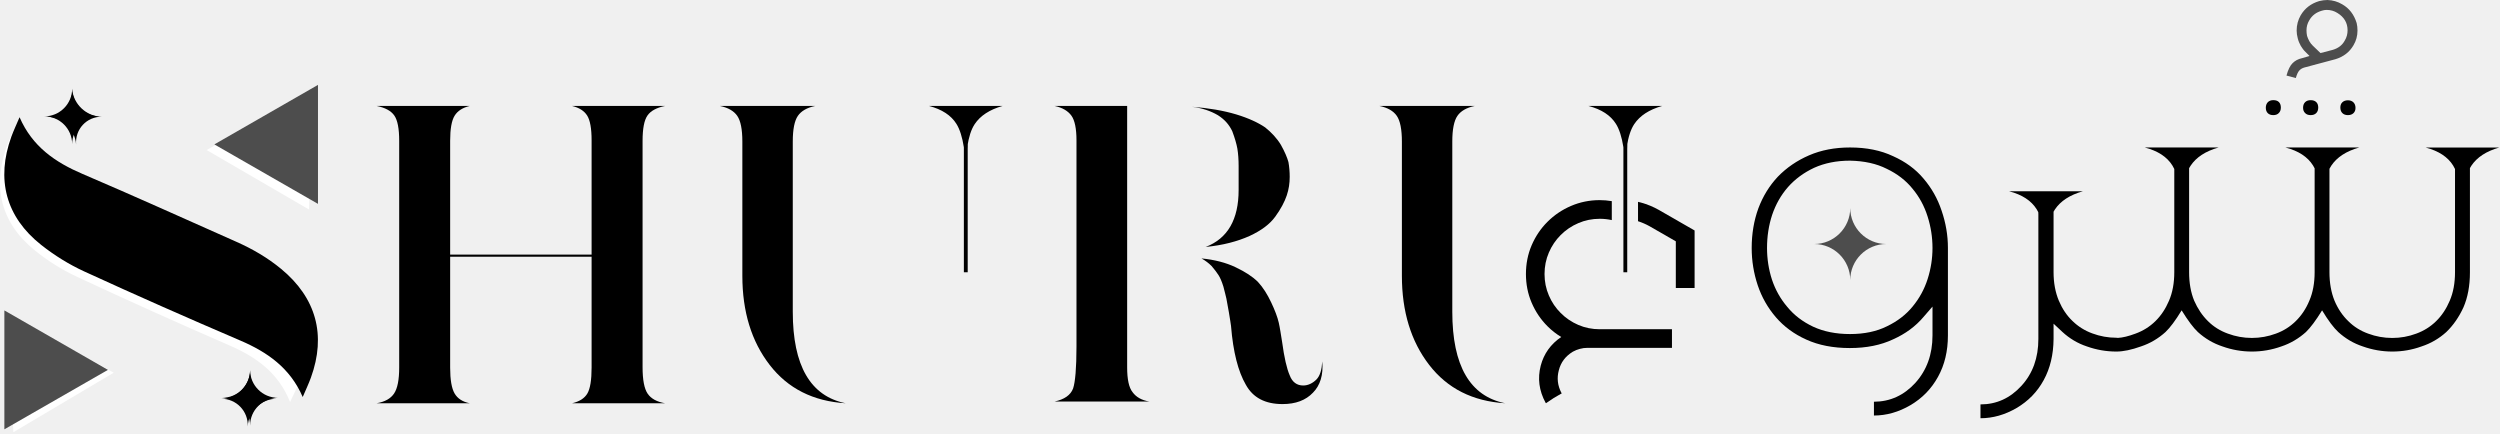
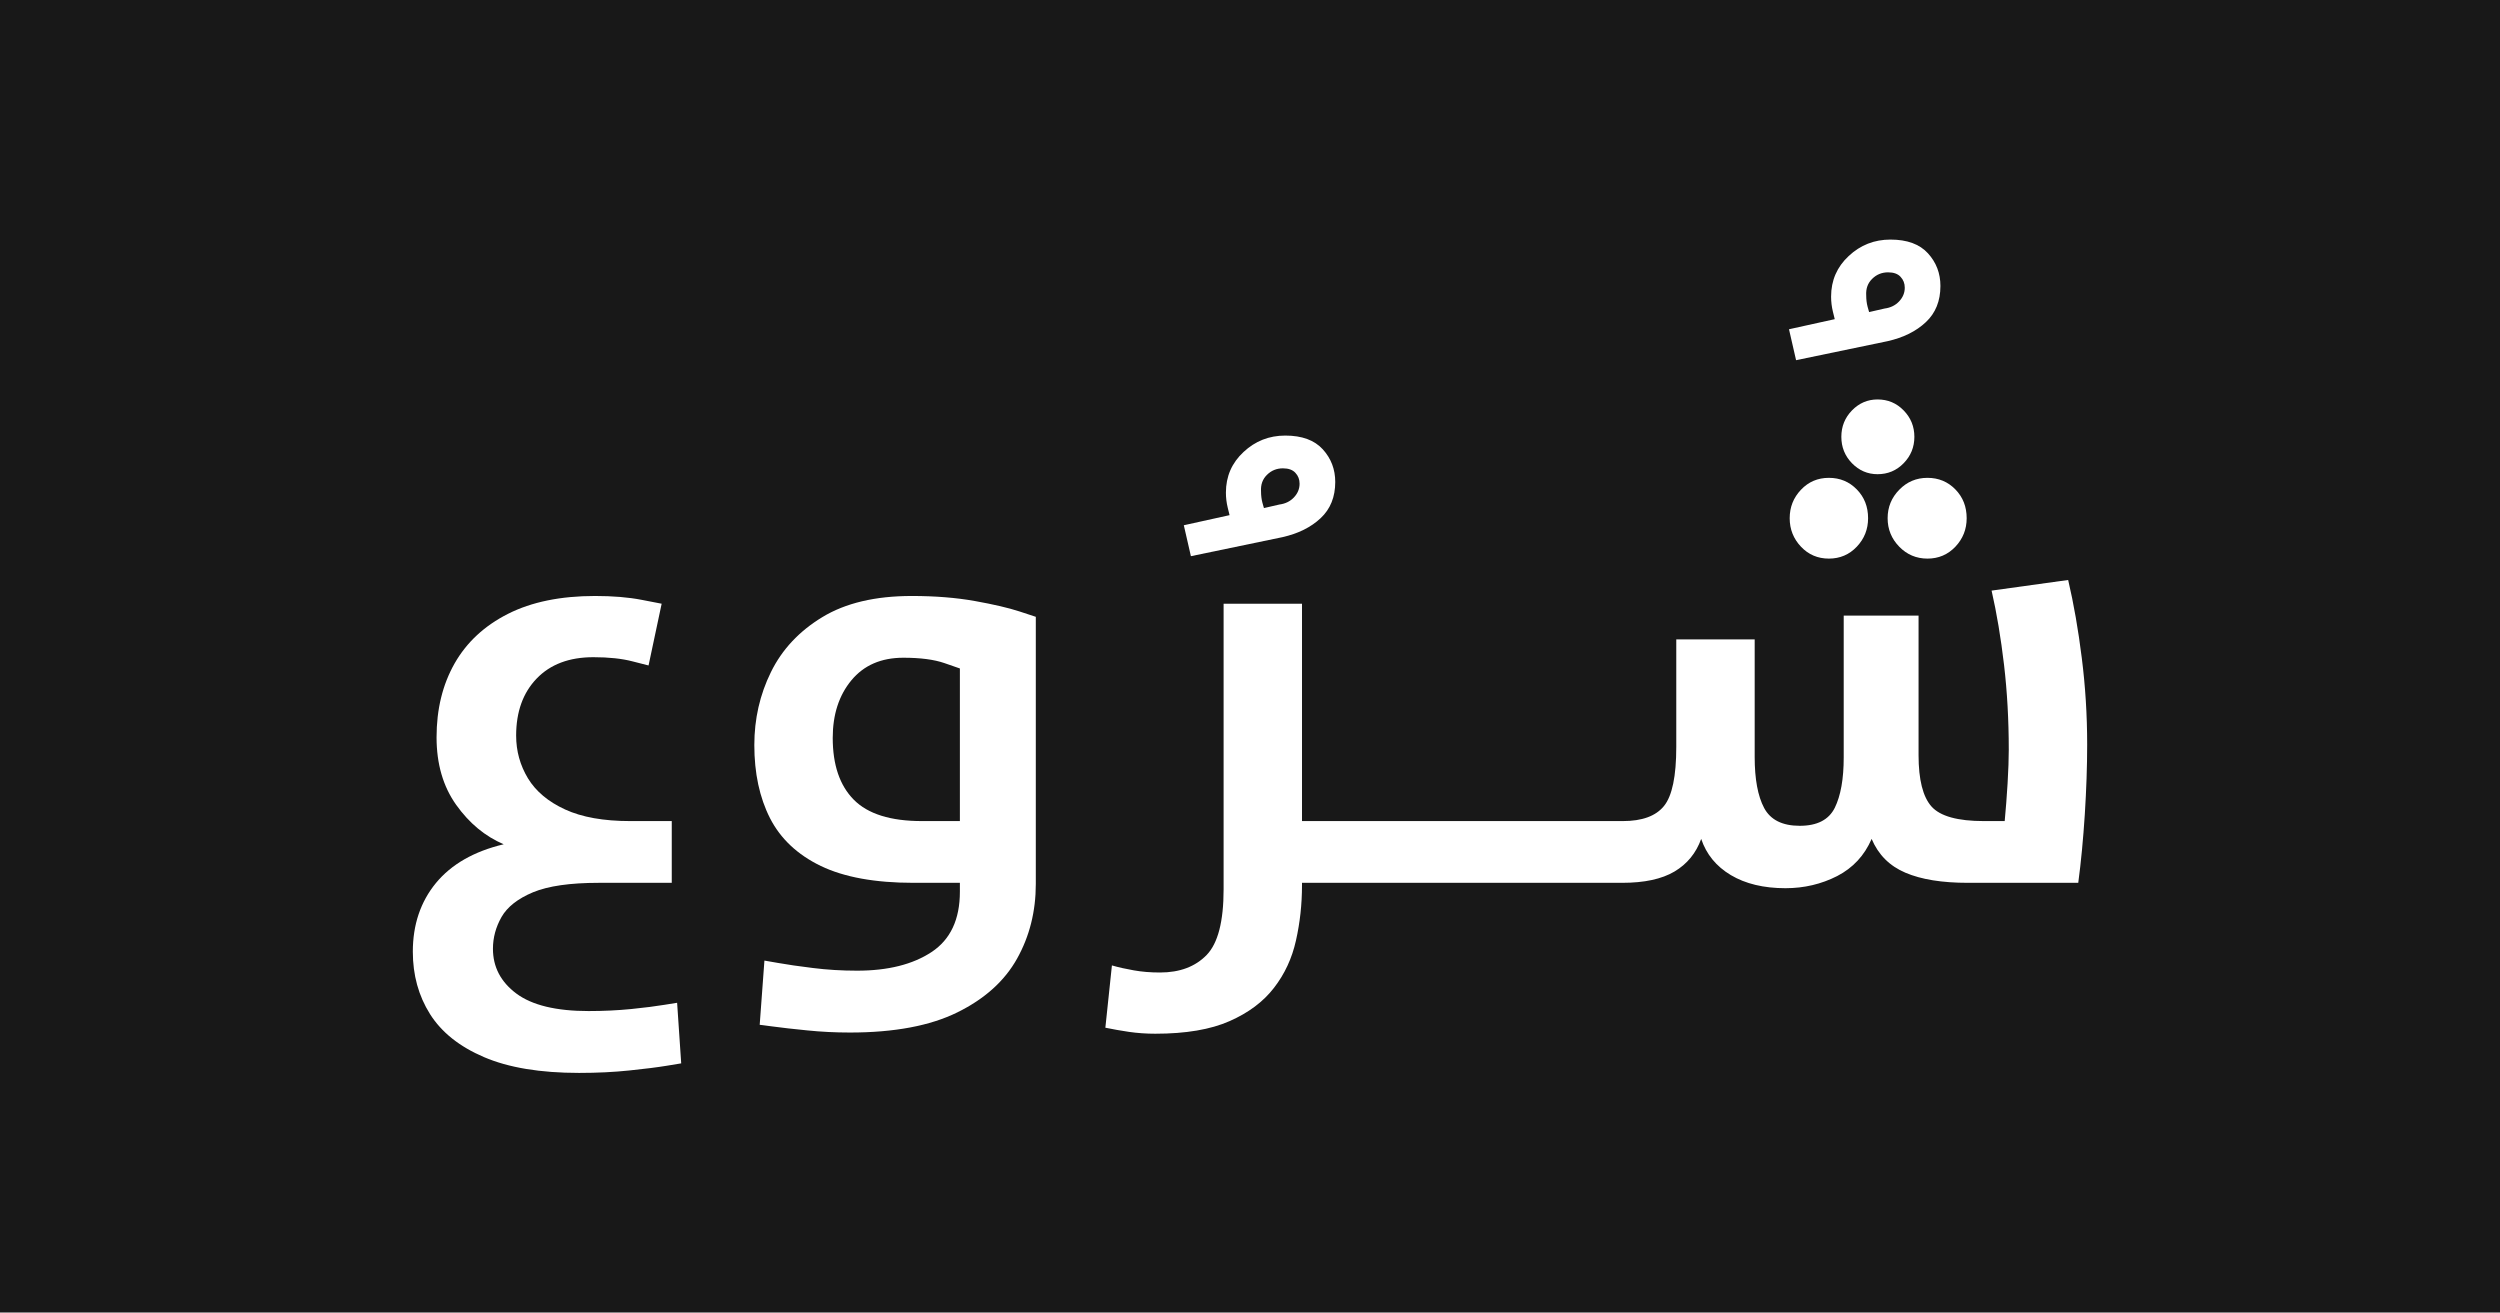
- <svg xmlns="http://www.w3.org/2000/svg" width="100%" height="100%" viewBox="0 0 1227 213" version="1.1" xml:space="preserve" style="fill-rule:evenodd;clip-rule:evenodd;stroke-linejoin:round;stroke-miterlimit:2;">
-   <g transform="matrix(1,0,0,1,-136.574,-248.72)">
-     <g transform="matrix(0.967918,0,0,0.883309,480.515,41.1518)">
-       <g transform="matrix(1.03315,0,0,1.13211,-37.7257,-93.0046)">
-         <path d="M-298.85,349.71C-293.17,364.1 -282.2,371.82 -268.96,377.57C-244.07,388.37 -219.43,399.73 -194.7,410.88C-186.94,414.38 -179.68,418.69 -173.22,424.22C-156.62,438.42 -152.3,456.61 -160.68,477.52C-161.91,480.59 -163.44,483.54 -165.06,487.04C-170.71,472.76 -181.56,465.01 -194.69,459.3C-219.92,448.32 -245.03,437.06 -269.94,425.42C-277.29,421.99 -284.32,417.51 -290.59,412.4C-307.49,398.62 -311.6,380.18 -303.22,359.23C-301.99,356.16 -300.46,353.2 -298.85,349.71Z" style="fill:white;" />
+ <svg xmlns="http://www.w3.org/2000/svg" width="100%" height="100%" viewBox="0 0 5000 2625" version="1.1" xml:space="preserve" style="fill-rule:evenodd;clip-rule:evenodd;stroke-linejoin:round;stroke-miterlimit:2;">
+   <rect id="Artboard1" x="-0" y="0" width="5000" height="2625" style="fill-opacity:0.9;" />
+   <g>
+     <g id="_69b59b7d98">
+       <g>
+         <g>
+           <path d="M1158.15,2145.83c-77.654,0 -141.012,-10.516 -190.087,-31.575c-48.978,-20.936 -85.008,-49.611 -108.047,-86.122c-22.929,-36.415 -34.366,-77.97 -34.366,-124.791c-0,-53.858 15.355,-99.607 46.188,-137.258c30.93,-37.473 76.087,-63.358 135.527,-77.531c-37.267,-15.904 -68.953,-42.215 -95.154,-79.042c-26.09,-36.785 -39.095,-81.736 -39.095,-134.894c0,-56.113 12.029,-105.353 36.085,-147.775c24.166,-42.366 59.825,-75.441 106.975,-99.236c47.082,-23.726 105.078,-35.644 173.976,-35.644c35.658,-0 66.684,2.57 93.215,7.725c26.64,5.155 39.947,7.739 39.947,7.739l-26.201,123.499c0,-0 -10.681,-2.681 -32.002,-8.166c-21.376,-5.581 -47.466,-8.371 -78.396,-8.371c-48.278,-0 -86.08,14.282 -113.408,42.738c-27.383,28.51 -41.02,66.533 -41.02,114.054c0,30.82 7.835,59.289 23.616,85.49c15.905,26.091 40.649,46.82 74.328,62.285c33.61,15.465 76.994,23.204 130.151,23.204l83.125,0l0,123.499l-146.056,-0c-57.13,-0 -100.954,6.282 -131.444,18.901c-30.393,12.729 -51.343,29.211 -62.931,49.405c-11.492,20.193 -17.183,41.349 -17.183,63.577c-0,36.346 15.561,66.203 46.82,89.559c31.356,23.314 79.524,35.012 144.544,35.012c30.078,-0 58.533,-1.388 85.49,-4.083c26.902,-2.735 48.869,-5.526 65.942,-8.371c17.018,-2.736 25.554,-4.083 25.554,-4.083l8.166,121.148c-0,-0 -9.554,1.553 -28.565,4.715c-18.902,3.12 -43.81,6.282 -74.74,9.457c-30.833,3.272 -64.444,4.935 -100.954,4.935Z" style="fill:#fff;fill-rule:nonzero;" />
+         </g>
      </g>
-     </g>
-     <g transform="matrix(0.967918,0,0,0.883309,480.515,41.1518)">
-       <g transform="matrix(1.03315,0,0,1.13211,-37.7257,-93.0046)">
-         <path d="M-270.08,360.61C-270.61,353.12 -277.17,346.99 -284.66,346.99C-277.17,346.99 -271.48,340.87 -272.01,333.37C-271.48,340.86 -264.92,346.99 -257.43,346.99C-264.92,346.99 -270.61,353.11 -270.08,360.61Z" />
+       <g>
+         <g>
+           <path d="M1699.82,2065.07c-29.211,-0 -57.735,-1.444 -85.489,-4.289c-27.658,-2.736 -50.422,-5.32 -68.306,-7.739c-17.774,-2.31 -26.627,-3.437 -26.627,-3.437l9.444,-128.433c-0,-0 9.072,1.553 27.273,4.715c18.31,3.285 41.514,6.667 69.598,10.103c28.029,3.533 57.557,5.361 88.486,5.361c61.708,0 111.374,-12.454 149.067,-37.363c37.638,-24.922 56.498,-65.089 56.498,-120.501l0,-17.829l-92.789,-0c-76.787,-0 -138.55,-11.218 -185.371,-33.721c-46.711,-22.613 -80.541,-54.449 -101.586,-95.579c-20.95,-41.239 -31.37,-89.998 -31.37,-146.276c0,-52.251 11.066,-100.954 33.294,-146.057c22.173,-45.102 56.388,-81.668 102.673,-109.752c46.394,-28.194 105.999,-42.311 178.924,-42.311c46.655,-0 88.761,3.381 126.289,10.09c37.638,6.763 67.33,13.691 89.132,20.839c21.747,7.19 32.648,10.736 32.648,10.736l-0,534.395c-0,54.656 -12.454,104.391 -37.363,149.067c-24.922,44.772 -64.76,80.65 -119.43,107.607c-54.559,26.902 -126.234,40.374 -214.995,40.374Zm219.944,-422.911l0,-305.227c0,0 -10.31,-3.533 -30.929,-10.736c-20.62,-7.134 -48.017,-10.736 -82.053,-10.736c-44.415,0 -79.042,15.039 -103.965,45.102c-24.908,30.078 -37.363,68.527 -37.363,115.347c0,53.859 14.008,95.043 42.092,123.499c28.194,28.51 73.571,42.751 136.173,42.751l76.045,0Z" style="fill:#fff;fill-rule:nonzero;" />
+         </g>
      </g>
-     </g>
-     <g transform="matrix(0.967918,0,0,0.883309,480.515,41.1518)">
-       <g transform="matrix(1.03315,0,0,1.13211,-37.7257,-93.0046)">
-         <path d="M-185.83,499.04C-185.52,491.55 -191.38,485.42 -198.87,485.42C-191.38,485.42 -185,479.3 -184.68,471.8C-184.99,479.29 -179.13,485.42 -171.63,485.42C-179.13,485.42 -185.52,491.55 -185.83,499.04Z" />
+       <g>
+         <g>
+           <path d="M2381.8,1112.36l-14.173,-61.859l91.497,-20.193c-0,-0 -1.169,-4.935 -3.643,-14.819c-2.42,-9.884 -3.657,-19.974 -3.657,-30.284c0,-32.331 11.767,-59.384 35.233,-81.186c23.355,-21.912 51.164,-32.868 83.551,-32.868c33.349,-0 58.312,9.182 74.959,27.493c16.592,18.2 24.923,39.947 24.923,65.296c-0,30.077 -9.774,54.229 -29.212,72.389c-19.341,18.2 -44.841,30.874 -76.471,38.009l-183.007,38.022Zm146.07,-96.225l30.929,-7.093c11.864,-1.554 21.527,-6.282 28.992,-14.173c7.574,-8 11.382,-17.183 11.382,-27.493c-0,-8.591 -2.791,-15.781 -8.372,-21.692c-5.485,-6.021 -13.746,-9.017 -24.922,-9.017c-12.619,-0 -23.3,4.398 -32.002,13.1c-8.756,8.592 -12.674,19.657 -11.808,33.074c-0,8.055 0.907,15.63 2.79,22.764c1.98,7.038 3.011,10.53 3.011,10.53Z" style="fill:#fff;fill-rule:nonzero;" />
+         </g>
      </g>
-     </g>
-     <g transform="matrix(0.967918,0,0,0.883309,480.515,41.1518)">
-       <g transform="matrix(1.03315,0,0,1.13211,-37.7257,-93.0046)">
-         <path d="M-297.82,347.25C-291.6,361.64 -280.33,369.36 -266.88,375.1C-241.58,385.9 -216.52,397.25 -191.37,408.41C-183.48,411.91 -176.06,416.22 -169.38,421.75C-152.24,435.95 -147.24,454.14 -154.83,475.05C-155.94,478.12 -157.36,481.07 -158.85,484.57C-165.04,470.29 -176.18,462.54 -189.53,456.83C-215.18,445.85 -240.71,434.59 -266.06,422.95C-273.54,419.52 -280.74,415.04 -287.2,409.93C-304.62,396.16 -309.42,377.71 -301.84,356.76C-300.71,353.69 -299.3,350.73 -297.82,347.25Z" />
+       <g>
+         <path d="M2721.49,1765.66l-117.491,-0l-0,4.729c-0,38.064 -4.028,74.849 -12.029,110.398c-7.89,35.658 -22.558,67.289 -44.03,94.933c-21.375,27.768 -51.013,49.941 -88.926,66.588c-37.967,16.757 -87.414,25.128 -148.42,25.128c-18.201,0 -35.645,-1.237 -52.402,-3.642c-16.647,-2.475 -32.442,-5.265 -47.467,-8.386l13.101,-124.57c13.416,3.862 28.029,7.134 43.81,9.869c15.904,2.846 33.349,4.303 52.415,4.303c39.521,0 70.561,-11.712 93.215,-35.012c22.613,-23.355 33.94,-67.124 33.94,-131.238l0,-571.331l156.793,-0l-0,434.732l107.222,0m0,0l534.372,0c38.765,0 66.258,-10.103 82.479,-30.283c16.331,-20.194 24.483,-59.564 24.483,-118.138l-0,-215.008l156.806,-0l-0,235.202c-0,44.236 6.282,78.286 18.901,102.013c12.716,23.795 36.511,35.658 71.303,35.658c34.793,0 58.107,-12.028 70.025,-36.084c11.863,-24.167 17.829,-57.667 17.829,-100.515l0,-283.741l149.699,0l0,279.013c0,49.129 8.647,83.441 25.995,102.878c17.444,19.342 52.305,29.005 104.597,29.005l41.679,0c2.255,-23.74 4.179,-48.868 5.788,-75.399c1.567,-26.627 2.364,-49.02 2.364,-67.221c0,-59.288 -3.162,-115.827 -9.444,-169.686c-6.337,-53.969 -14.612,-103.525 -24.922,-148.641l153.149,-21.266c11.163,47.577 20.249,99.621 27.273,156.16c7.149,56.595 10.75,114.206 10.75,172.904c0,43.549 -1.622,90.108 -4.729,139.609c-3.175,49.405 -7.519,95.098 -13.1,137.039l-220.81,-0c-51.549,-0 -93.16,-6.709 -124.79,-20.194c-31.686,-13.416 -54.23,-35.974 -67.661,-67.66c-14.337,33.239 -37.321,57.996 -68.938,74.327c-31.686,16.152 -66.107,24.263 -103.319,24.263c-43.549,-0 -80.004,-8.743 -109.326,-26.201c-29.211,-17.458 -48.978,-41.556 -59.288,-72.389c-10.31,28.524 -28.139,50.271 -53.474,65.296c-25.349,15.038 -60.251,22.558 -104.611,22.558l-522.811,-0m1033.59,-817.27c-19.767,-0 -36.84,-7.3 -51.123,-21.912c-14.172,-14.599 -21.266,-32.222 -21.266,-52.842c0,-20.619 7.094,-38.228 21.266,-52.827c14.283,-14.613 31.356,-21.912 51.123,-21.912c20.62,-0 38.009,7.299 52.182,21.912c14.283,14.599 21.486,32.208 21.486,52.827c-0,20.62 -7.203,38.243 -21.486,52.842c-14.173,14.612 -31.562,21.912 -52.182,21.912Zm99.869,168.82c-22.228,0 -41.02,-7.945 -56.485,-23.836c-15.465,-15.905 -23.204,-34.847 -23.204,-56.924c0,-22.173 7.739,-41.13 23.204,-56.924c15.465,-15.891 34.257,-23.837 56.485,-23.837c22.173,0 40.813,7.74 55.852,23.204c15.024,15.355 22.544,34.518 22.544,57.557c-0,22.077 -7.52,41.019 -22.544,56.924c-15.039,15.891 -33.679,23.836 -55.852,23.836Zm-197.18,0c-22.228,0 -40.8,-7.945 -55.838,-23.836c-15.039,-15.905 -22.558,-34.847 -22.558,-56.924c-0,-22.173 7.519,-41.13 22.558,-56.924c15.038,-15.891 33.61,-23.837 55.838,-23.837c22.187,0 40.813,7.74 55.852,23.204c15.039,15.355 22.558,34.518 22.558,57.557c-0,22.077 -7.519,41.019 -22.558,56.924c-15.039,15.891 -33.665,23.836 -55.852,23.836Z" style="fill:#fff;" />
      </g>
-     </g>
-     <g transform="matrix(0.967918,0,0,0.883309,480.515,41.1518)">
-       <g transform="matrix(1.03315,0,0,1.13211,-37.7257,-93.0046)">
-         <path d="M-272.01,360.45C-272.01,352.96 -278.13,346.83 -285.63,346.83C-278.14,346.83 -272.01,340.71 -272.01,333.21C-272.01,340.7 -265.89,346.83 -258.39,346.83C-265.89,346.84 -272.01,352.96 -272.01,360.45Z" />
-       </g>
-     </g>
-     <g transform="matrix(0.967918,0,0,0.883309,480.515,41.1518)">
-       <g transform="matrix(1.03315,0,0,1.13211,-37.7257,-93.0046)">
-         <path d="M-184.68,498.57C-184.68,491.08 -190.8,484.95 -198.3,484.95C-190.81,484.95 -184.68,478.83 -184.68,471.33C-184.68,478.82 -178.56,484.95 -171.06,484.95C-178.56,484.96 -184.68,491.08 -184.68,498.57Z" />
-       </g>
-     </g>
-     <g transform="matrix(0.967918,0,0,0.883309,480.515,41.1518)">
-       <g transform="matrix(1.03315,0,0,1.13211,-37.7257,-93.0046)">
-         <path d="M-155.73,392.56C-172.56,382.78 -188.99,373.24 -205.97,363.37C-188.68,353.56 -171.76,343.96 -154.5,334.16C-154.91,353.76 -155.31,372.85 -155.73,392.56Z" style="fill:white;" />
-       </g>
-     </g>
-     <g transform="matrix(0.967918,0,0,0.883309,480.515,41.1518)">
-       <g transform="matrix(1.03315,0,0,1.13211,-37.7257,-93.0046)">
-         <path d="M-251.63,472.64C-268.2,482.46 -284.36,492.04 -300.86,501.83C-301.93,482.23 -302.98,463.09 -304.05,443.47C-286.51,453.23 -269.32,462.8 -251.63,472.64Z" style="fill:white;" />
-       </g>
-     </g>
-     <g transform="matrix(0.967918,0,0,0.883309,480.515,41.1518)">
-       <g transform="matrix(1.03315,0,0,1.13211,-37.7257,-93.0046)">
-         <path d="M256.76,486.8L210.13,486.8C214.9,485.76 218.01,483.69 219.25,480.38C220.29,477.27 220.91,470.43 220.91,459.86L220.91,358.5C220.91,352.9 220.08,348.76 218.42,346.48C216.76,344.2 214.07,342.54 210.13,341.71L245.78,341.71L245.78,470C245.78,475.8 246.61,479.95 248.47,482.23C250.12,484.52 252.82,486.18 256.76,486.8ZM322.04,488.04C313.54,488.04 307.53,484.93 304.01,478.51C300.28,472.09 297.79,462.55 296.76,449.7C296.55,448.66 296.35,446.38 295.72,443.07C295.1,439.75 294.68,437.47 294.48,436.23C294.27,434.99 293.65,433.12 293.03,430.43C292.2,427.74 291.37,425.87 290.54,424.63C289.71,423.39 288.67,421.94 287.22,420.28C285.77,418.83 284.11,417.59 282.25,416.55C288.67,417.17 294.27,418.62 299.04,420.9C303.81,423.18 307.33,425.46 310.02,428.15C312.51,430.84 314.58,434.16 316.45,438.1C318.32,442.04 319.56,445.35 320.18,448.05C320.8,450.74 321.22,453.85 321.84,457.58C322.88,465.25 324.12,470.64 325.57,473.95C326.81,477.27 329.09,478.92 332.2,478.92C334.48,478.92 336.76,477.88 338.63,476.02C340.5,474.15 341.32,471.05 341.53,467.11C342.15,473.74 340.49,478.92 336.97,482.45C333.44,486.18 328.47,488.04 322.04,488.04ZM300.49,382.96L300.49,371.15C300.49,368.04 300.28,365.14 299.87,362.65C299.46,360.37 298.63,357.47 297.38,354.15C295.93,351.04 293.65,348.35 290.33,346.27C286.81,344.2 282.66,342.75 277.48,342.12C285.77,342.74 293.02,343.99 299.24,345.85C305.46,347.72 310.22,350 313.54,352.27C316.65,354.76 319.34,357.66 321.21,360.77C323.08,364.09 324.32,366.99 324.94,369.27C325.35,371.55 325.56,374.04 325.56,376.52C325.56,379.63 325.15,382.53 324.11,385.64C323.07,388.75 321.21,392.27 318.51,396C315.82,399.73 311.67,402.84 305.87,405.53C299.86,408.22 292.81,410.09 284.32,410.92C295.1,406.79 300.49,397.47 300.49,382.96Z" />
-       </g>
-     </g>
-     <g transform="matrix(0.967918,0,0,0.883309,480.515,41.1518)">
-       <g transform="matrix(1.03315,0,0,1.13211,-37.7257,-93.0046)">
-         <path d="M-76.9,487.63L-122.55,487.63C-118.52,486.94 -115.67,485.34 -114,482.84C-112.33,480.34 -111.5,476.1 -111.5,470.12L-111.5,358.81C-111.5,352.83 -112.3,348.7 -113.9,346.41C-115.5,344.12 -118.38,342.55 -122.55,341.72L-76.9,341.72C-80.37,342.55 -82.84,344.15 -84.3,346.51C-85.76,348.87 -86.49,352.97 -86.49,358.81L-86.49,414.68L-17.07,414.68L-17.07,358.6C-17.07,352.76 -17.8,348.7 -19.26,346.41C-20.72,344.12 -23.19,342.55 -26.66,341.72L19,341.72C14.83,342.55 11.95,344.12 10.35,346.41C8.75,348.7 7.95,352.84 7.95,358.81L7.95,469.92C7.95,476.17 8.78,480.52 10.45,482.95C12.12,485.38 14.97,486.95 19,487.64L-26.65,487.64C-23.04,486.81 -20.54,485.21 -19.15,482.85C-17.76,480.49 -17.07,476.25 -17.07,470.13L-17.07,415.72L-86.49,415.72L-86.49,470.13C-86.49,476.11 -85.76,480.34 -84.3,482.85C-82.84,485.34 -80.37,486.94 -76.9,487.63Z" />
-       </g>
-     </g>
-     <g transform="matrix(0.967918,0,0,0.883309,480.515,41.1518)">
-       <g transform="matrix(1.03315,0,0,1.13211,-37.7257,-93.0046)">
-         <path d="M56.92,425.07L56.92,359.18C56.92,353.22 56.09,349.03 54.43,346.6C52.77,344.18 49.93,342.55 45.91,341.72L92.68,341.72C88.66,342.55 85.82,344.18 84.16,346.6C82.5,349.03 81.67,353.22 81.67,359.18L81.67,442.74C81.67,469.21 90.33,484.17 107.65,487.64C91.71,486.67 79.28,480.4 70.34,468.83C61.39,457.25 56.92,442.67 56.92,425.07ZM148.5,341.71L184.67,341.71C178.3,343.51 173.72,346.49 170.95,350.65C169.25,353.21 168.04,356.91 167.33,361.77C167.41,361.21 167.5,360.66 167.6,360.12C167.55,360.97 167.52,361.86 167.52,362.78L167.52,423.35L165.64,423.35L165.64,362.78C165.64,362.49 165.64,362.21 165.63,361.93L165.65,362.07C164.87,357.04 163.65,353.19 162,350.54C159.38,346.32 154.87,343.38 148.5,341.71ZM167.26,362.28C167.23,362.51 167.2,362.74 167.17,362.98C167.2,362.75 167.23,362.51 167.26,362.28ZM166.09,365.35C166.03,364.83 165.97,364.32 165.91,363.82C165.97,364.33 166.03,364.83 166.09,365.35ZM165.83,363.23C165.8,363.03 165.78,362.84 165.75,362.65C165.77,362.84 165.8,363.04 165.83,363.23Z" />
-       </g>
-     </g>
-     <g transform="matrix(0.967918,0,0,0.883309,480.515,41.1518)">
-       <g transform="matrix(1.03315,0,0,1.13211,-37.7257,-93.0046)">
-         <path d="M491.3,360.13C491.25,360.98 491.22,361.87 491.22,362.79L491.22,423.36L489.34,423.36L489.34,362.79C489.34,362.5 489.34,362.22 489.33,361.94C488.55,356.98 487.34,353.18 485.7,350.55C483.07,346.32 478.56,343.38 472.19,341.72L508.36,341.72C501.99,343.52 497.41,346.5 494.64,350.66C492.94,353.22 491.73,356.92 491.02,361.78C491.12,361.21 491.21,360.66 491.3,360.13ZM380.62,425.07L380.62,359.18C380.62,353.22 379.79,349.03 378.13,346.6C376.47,344.18 373.63,342.55 369.61,341.72L416.38,341.72C412.36,342.55 409.52,344.18 407.86,346.6C406.2,349.03 405.36,353.22 405.36,359.18L405.36,442.74C405.36,469.21 414.02,484.17 431.34,487.64C415.4,486.67 402.97,480.4 394.03,468.83C385.09,457.25 380.62,442.67 380.62,425.07ZM490,367.6C490.03,367.98 490.06,368.37 490.09,368.77C490.07,368.37 490.04,367.98 490,367.6Z" />
-       </g>
-     </g>
-     <g transform="matrix(0.967918,0,0,0.883309,480.515,41.1518)">
-       <g transform="matrix(1.03315,0,0,1.13211,-37.7257,-93.0046)">
-         <path d="M812.01,342.5C812.01,343.64 811.68,344.56 811,345.21C810.35,345.9 809.44,346.22 808.29,346.22C807.14,346.22 806.23,345.89 805.61,345.27C804.96,344.62 804.63,343.73 804.63,342.59C804.63,341.45 804.99,340.53 805.64,339.85C806.33,339.2 807.17,338.87 808.29,338.87C809.5,338.87 810.42,339.16 811.07,339.82C811.68,340.44 812.01,341.36 812.01,342.5ZM841.21,342.5C841.21,341.42 841.54,340.54 842.19,339.92C842.87,339.27 843.79,338.94 844.93,338.94C846.07,338.94 846.99,339.3 847.64,339.95C848.32,340.64 848.65,341.55 848.65,342.69C848.65,343.77 848.32,344.62 847.64,345.27C846.99,345.89 846.08,346.22 844.93,346.22C843.78,346.22 842.87,345.89 842.19,345.21C841.54,344.56 841.21,343.64 841.21,342.5ZM830.36,342.5C830.36,343.64 830.03,344.56 829.39,345.21C828.71,345.9 827.78,346.22 826.64,346.22C825.49,346.22 824.58,345.89 823.93,345.21C823.25,344.56 822.92,343.67 822.92,342.6C822.92,341.46 823.25,340.54 823.93,339.86C824.58,339.21 825.49,338.88 826.64,338.88C827.79,338.88 828.71,339.17 829.39,339.83C830.03,340.44 830.36,341.36 830.36,342.5Z" />
-       </g>
-     </g>
-     <g transform="matrix(0.967918,0,0,0.883309,480.515,41.1518)">
-       <g transform="matrix(1.03315,0,0,1.13211,-37.7257,-93.0046)">
-         <path d="M904.81,372.24L904.81,423.39C904.81,430.02 903.73,435.74 901.64,440.54C899.45,445.31 896.67,449.36 893.21,452.69C889.71,455.86 885.66,458.24 881.06,459.75C876.45,461.42 871.68,462.26 866.71,462.26C861.72,462.26 856.91,461.41 852.24,459.75C847.7,458.25 843.68,455.86 840.2,452.69C837.91,450.57 835.26,447.04 832.25,442.04C829.18,447.04 826.53,450.56 824.32,452.69C820.79,455.86 816.77,458.24 812.26,459.75C807.6,461.42 802.76,462.26 797.79,462.26C792.83,462.26 787.99,461.41 783.36,459.75C778.82,458.25 774.8,455.86 771.3,452.69C769.04,450.57 766.4,447.04 763.32,442.04C760.28,447.04 757.64,450.56 755.39,452.69C751.89,455.86 747.88,458.24 743.35,459.75C738.71,461.42 734.69,462.26 731.29,462.26C726.29,462.26 721.49,461.41 716.82,459.75C712.28,458.25 708.26,455.83 704.76,452.6C704.63,452.47 703.2,451.13 700.46,448.58L700.46,456.12C700.39,463.76 698.79,470.49 695.62,476.27C692.48,482.05 688.04,486.59 682.33,489.96C676.61,493.29 670.7,494.99 664.59,494.99L664.59,488.2C672.43,488.2 679.13,485.16 684.68,479.09C690.23,473.05 693,465.37 693,456.13L693,394.89L692.96,393.86C692.71,393.35 692.45,392.87 692.17,392.43C689.53,388.2 685.03,385.26 678.65,383.6L714.83,383.6C708.45,385.4 703.88,388.38 701.11,392.54C700.88,392.88 700.66,393.25 700.46,393.63L700.46,423.31C700.46,428.54 701.34,433.21 703.04,437.29C704.71,441.24 706.93,444.57 709.74,447.25C712.54,449.99 715.81,452.02 719.5,453.36C723.25,454.76 727.21,455.48 731.29,455.48C731.54,455.48 731.78,455.51 732.02,455.56C734.37,455.44 737.27,454.73 740.67,453.46C744.36,452.12 747.62,450.1 750.43,447.35C753.23,444.61 755.46,441.24 757.13,437.29C758.86,433.27 759.71,428.6 759.71,423.31L759.71,372.66C759.41,372.04 759.11,371.47 758.78,370.94C756.14,366.71 751.64,363.77 745.26,362.11L781.44,362.11C775.06,363.91 770.49,366.89 767.72,371.05C767.46,371.43 767.23,371.83 766.99,372.26L766.99,423.31C766.99,428.6 767.81,433.27 769.47,437.29C771.2,441.24 773.46,444.61 776.26,447.35C779.01,450.09 782.27,452.12 786.02,453.46C789.78,454.86 793.7,455.58 797.78,455.58C801.87,455.58 805.79,454.86 809.58,453.46C813.26,452.12 816.5,450.1 819.3,447.35C822.11,444.61 824.37,441.24 826,437.29C827.74,433.27 828.59,428.6 828.59,423.31L828.59,372.34C828.33,371.84 828.08,371.38 827.81,370.94C825.17,366.71 820.67,363.77 814.29,362.11L850.47,362.11C844.09,363.91 839.52,366.89 836.75,371.05C836.44,371.51 836.15,372.02 835.87,372.56L835.87,423.32C835.87,428.61 836.72,433.28 838.35,437.3C840.02,441.25 842.27,444.62 845.14,447.36C847.88,450.1 851.15,452.13 854.9,453.47C858.65,454.87 862.61,455.59 866.69,455.59C870.78,455.59 874.7,454.87 878.45,453.47C882.14,452.13 885.41,450.11 888.21,447.36C891.02,444.62 893.24,441.25 894.91,437.3C896.64,433.28 897.49,428.61 897.49,423.32L897.49,372.67C897.2,372.05 896.89,371.48 896.56,370.95C893.93,366.72 889.42,363.78 883.05,362.12L919.22,362.12C912.85,363.92 908.28,366.9 905.51,371.06C905.28,371.4 905.03,371.81 904.81,372.24Z" />
-       </g>
-     </g>
-     <g transform="matrix(0.967918,0,0,0.883309,480.515,41.1518)">
-       <g transform="matrix(1.03315,0,0,1.13211,-37.7257,-93.0046)">
-         <path d="M641.04,454.33L641.04,440.19L636.58,445.34C632.72,449.9 627.76,453.57 621.68,456.28C615.66,459.12 608.62,460.54 600.46,460.54C592.27,460.54 585.16,459.15 579.09,456.38C573.07,453.67 568.12,450 564.19,445.44C560.19,440.78 557.22,435.56 555.27,429.75C553.29,423.8 552.3,417.72 552.3,411.45C552.3,404.48 553.39,398 555.57,391.99C557.82,386.01 561.02,380.82 565.15,376.43C569.41,372.04 574.5,368.53 580.45,365.96C586.4,363.38 593.11,362.1 600.57,362.1C608.66,362.1 615.66,363.52 621.68,366.36C627.75,369.07 632.71,372.7 636.58,377.3C640.58,381.96 643.55,387.21 645.5,393.09C647.56,399.07 648.61,405.18 648.61,411.36L648.61,454.34C648.61,462.04 646.99,468.81 643.75,474.66C640.51,480.54 636.02,485.17 630.23,488.57C624.48,491.94 618.47,493.66 612.3,493.66L612.3,486.89C620.22,486.86 627,483.78 632.62,477.64C638.22,471.44 641.04,463.68 641.04,454.33ZM641.04,411.45C641.04,406.16 640.24,401.01 638.63,395.96C637.01,390.81 634.53,386.25 631.17,382.25C627.9,378.22 623.71,375.01 618.58,372.57C613.56,370.03 607.55,368.71 600.57,368.57C593.92,368.57 588.08,369.76 582.96,372.07C577.87,374.45 573.57,377.62 570.1,381.55C566.66,385.48 564.09,390.04 562.34,395.19C560.65,400.34 559.83,405.76 559.83,411.44C559.83,416.73 560.62,421.91 562.24,426.94C563.92,431.96 566.44,436.45 569.81,440.39C573.08,444.39 577.31,447.63 582.49,450.07C587.64,452.45 593.67,453.67 600.57,453.67C607.54,453.67 613.59,452.41 618.67,449.87C623.79,447.43 628,444.19 631.27,440.19C634.57,436.19 637.02,431.73 638.63,426.74C640.24,421.72 641.04,416.6 641.04,411.45Z" />
-       </g>
-     </g>
-     <g transform="matrix(0.967918,0,0,0.883309,480.515,41.1518)">
-       <g transform="matrix(1.03315,0,0,1.13211,-37.7257,-93.0046)">
-         <path d="M496.51,398.29C498.49,398.93 500.38,399.75 502.21,400.77L515.06,408.16L515.06,431.06L524.28,431.06L524.28,402.84L506.83,392.81C504.02,391.21 501.09,390 498.04,389.16C497.53,389.02 497.02,388.9 496.51,388.78L496.51,398.29Z" />
-       </g>
-     </g>
-     <g transform="matrix(0.967918,0,0,0.883309,480.515,41.1518)">
-       <g transform="matrix(1.03315,0,0,1.13211,-37.7257,-93.0046)">
-         <path d="M477.75,451.31C474.01,451.31 470.49,450.6 467.22,449.2C463.93,447.78 461.04,445.84 458.56,443.33C456.1,440.89 454.16,438.03 452.76,434.74C451.34,431.45 450.63,427.95 450.63,424.21C450.63,420.47 451.34,416.95 452.76,413.66C454.16,410.4 456.1,407.53 458.56,405.07C461.04,402.59 463.93,400.62 467.22,399.23C470.48,397.81 474.01,397.1 477.75,397.1C479.74,397.1 481.69,397.32 483.64,397.74L483.64,388.44C481.67,388.11 479.69,387.94 477.68,387.94C472.69,387.94 468,388.91 463.6,390.8C459.22,392.69 455.39,395.27 452.1,398.56C448.76,401.87 446.18,405.75 444.29,410.13C442.42,414.53 441.5,419.22 441.5,424.21C441.5,429.2 442.42,433.89 444.29,438.27C446.18,442.67 448.76,446.53 452.1,449.86C454.13,451.89 456.38,453.65 458.82,455.11C453.64,458.64 450.3,463.32 448.76,469.19C447.15,475.39 447.93,481.45 451.13,487.36L451.34,487.62L455.15,485.06L459.1,482.76L458.89,482.5C457.04,478.93 456.62,475.26 457.64,471.47C458.61,467.59 460.88,464.56 464.45,462.38L464.57,462.31C465.64,461.72 466.77,461.25 467.98,460.94C469.19,460.61 470.42,460.44 471.72,460.44L513.17,460.44L513.17,451.28L477.75,451.28L477.75,451.31Z" />
-       </g>
-     </g>
-     <g transform="matrix(0.967918,0,0,0.883309,480.515,41.1518)">
-       <g transform="matrix(1.03315,0,0,1.13211,-37.7257,-93.0046)">
-         <path d="M831.47,315.76L837.49,314.19C840.22,313.38 842.2,311.86 843.41,309.57C844.31,308.09 844.76,306.43 844.76,304.59C844.76,300.91 843.05,298.08 839.73,296.06C838.16,295.07 836.41,294.58 834.47,294.58C833.66,294.58 832.91,294.71 832.1,294.98C829.31,295.79 827.25,297.36 825.94,299.74C825.04,301.22 824.6,302.84 824.6,304.59C824.6,305.49 824.68,306.39 824.87,307.33C825.49,309.26 826.39,310.88 827.65,312.09C828.88,313.3 830.14,314.55 831.47,315.76ZM819.36,328.02L814.78,326.81C815.55,323.94 816.58,321.87 817.79,320.7C819.01,319.49 820.53,318.68 822.37,318.28L826.09,317.2L824.12,315.23C823.22,314.38 822.46,313.34 821.79,312.22C821.16,311.1 820.62,309.84 820.31,308.54C819.95,307.24 819.77,305.94 819.77,304.72C819.77,301.98 820.44,299.51 821.75,297.22C823.76,293.81 826.77,291.47 830.81,290.26C832.2,289.9 833.6,289.72 834.9,289.72C837.51,289.81 839.93,290.53 842.13,291.83C845.54,293.76 847.92,296.81 849.22,301.03C849.5,302.15 849.63,303.41 849.63,304.71C849.63,307.36 848.96,309.74 847.66,311.94C845.73,315.26 842.81,317.55 838.86,318.76L823.6,322.84C822.61,323.11 821.8,323.56 821.17,324.23C820.48,324.92 819.9,326.13 819.36,328.02Z" style="fill:rgb(77,77,77);" />
-       </g>
-     </g>
-     <g transform="matrix(0.967918,0,0,0.883309,480.515,41.1518)">
-       <g transform="matrix(1.03315,0,0,1.13211,-37.7257,-93.0046)">
-         <path d="M600.67,427.15C600.67,417.43 592.72,409.48 583,409.48C592.71,409.48 600.67,401.53 600.67,391.81C600.67,401.53 608.61,409.48 618.34,409.48C608.61,409.48 600.67,417.43 600.67,427.15Z" style="fill:rgb(77,77,77);" />
-       </g>
-     </g>
-     <g transform="matrix(0.967918,0,0,0.883309,480.515,41.1518)">
-       <g transform="matrix(1.03315,0,0,1.13211,-37.7257,-93.0046)">
-         <path d="M-151.36,389.78C-168.39,380 -185.02,370.46 -202.22,360.59C-185.14,350.78 -168.42,341.18 -151.36,331.38L-151.36,389.78Z" style="fill:rgb(77,77,77);" />
-       </g>
-     </g>
-     <g transform="matrix(0.967918,0,0,0.883309,480.515,41.1518)">
-       <g transform="matrix(1.03315,0,0,1.13211,-37.7257,-93.0046)">
-         <path d="M-254.45,471.25C-271.56,481.07 -288.24,490.65 -305.28,500.43L-305.28,442.07C-288.28,451.84 -271.6,461.41 -254.45,471.25Z" style="fill:rgb(77,77,77);" />
+       <g>
+         <g>
+           <path d="M3592.16,720.376l-14.173,-61.859l91.497,-20.194c0,0 -1.168,-4.935 -3.643,-14.818c-2.419,-9.884 -3.656,-19.974 -3.656,-30.284c-0,-32.331 11.767,-59.385 35.232,-81.186c23.355,-21.912 51.164,-32.868 83.551,-32.868c33.349,-0 58.313,9.182 74.96,27.493c16.592,18.2 24.922,39.947 24.922,65.295c-0,30.078 -9.774,54.23 -29.211,72.389c-19.342,18.201 -44.841,30.875 -76.472,38.009l-183.007,38.023Zm146.07,-96.225l30.93,-7.093c11.863,-1.554 21.527,-6.282 28.991,-14.173c7.574,-8 11.382,-17.183 11.382,-27.493c0,-8.591 -2.79,-15.781 -8.371,-21.692c-5.485,-6.021 -13.747,-9.018 -24.923,-9.018c-12.619,0 -23.3,4.399 -32.002,13.101c-8.756,8.591 -12.674,19.657 -11.808,33.074c0,8.055 0.907,15.63 2.791,22.764c1.979,7.038 3.01,10.53 3.01,10.53Z" style="fill:#fff;fill-rule:nonzero;" />
+         </g>
      </g>
    </g>
  </g>
</svg>
